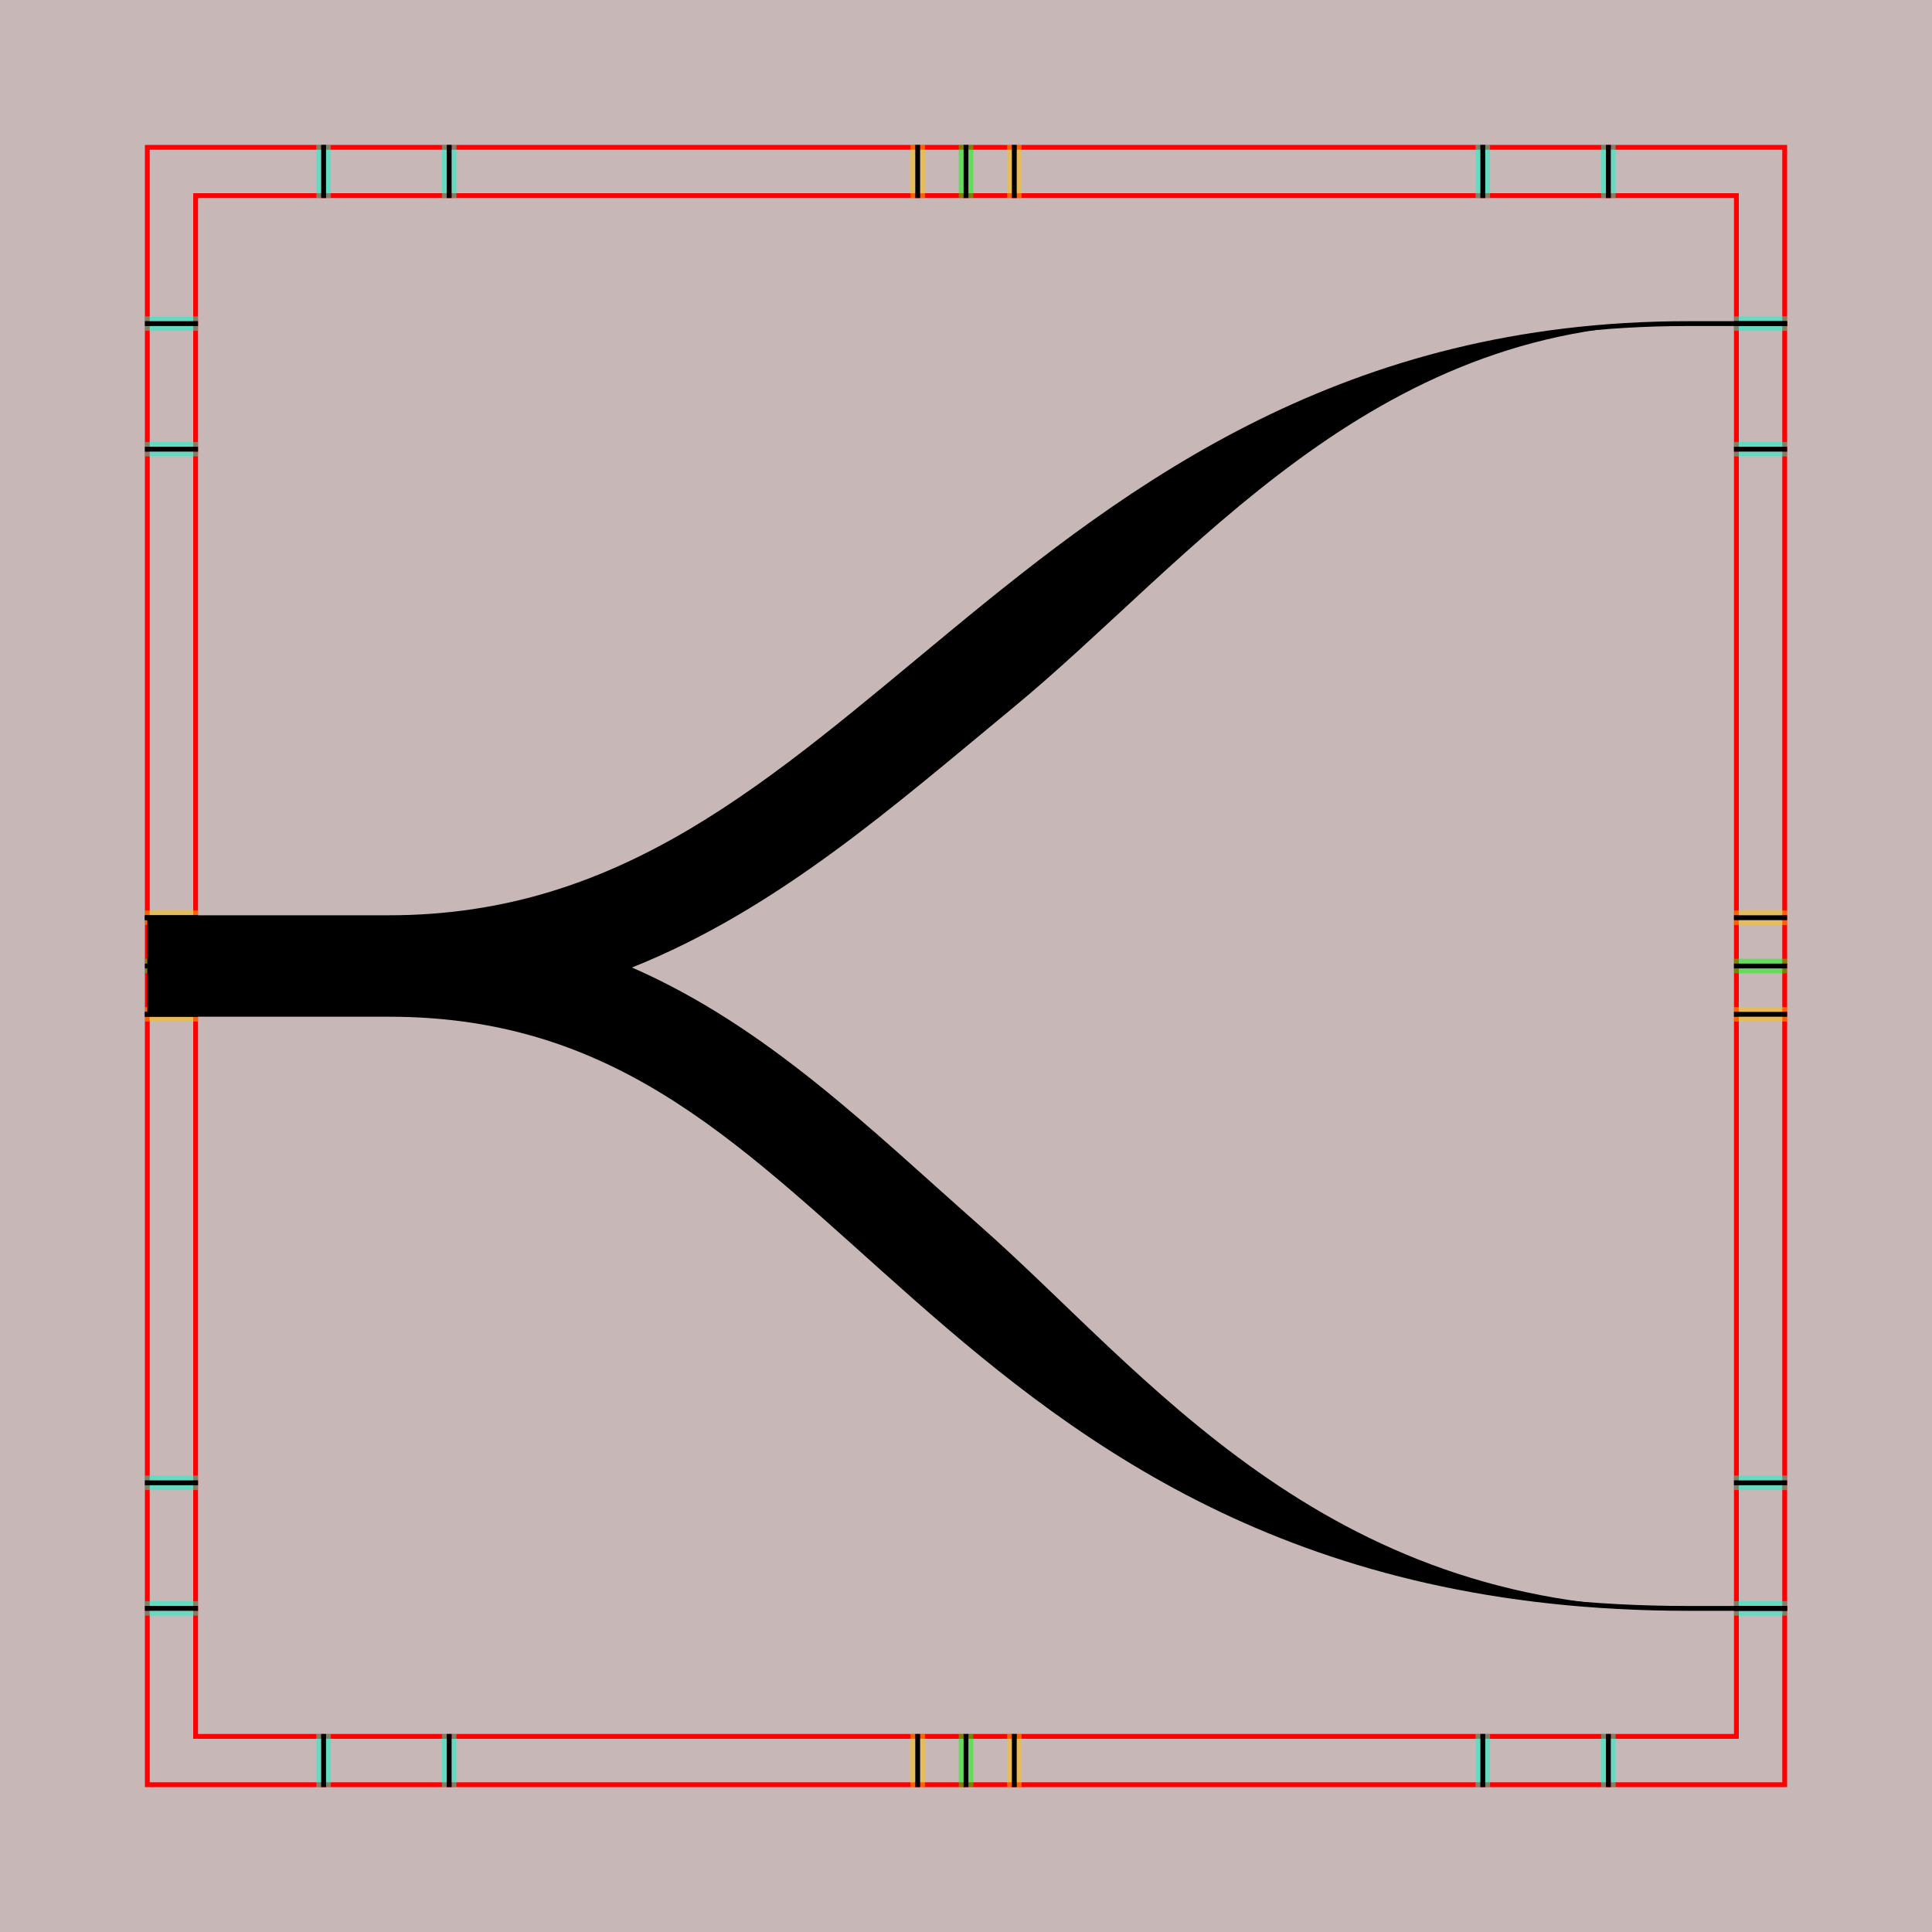
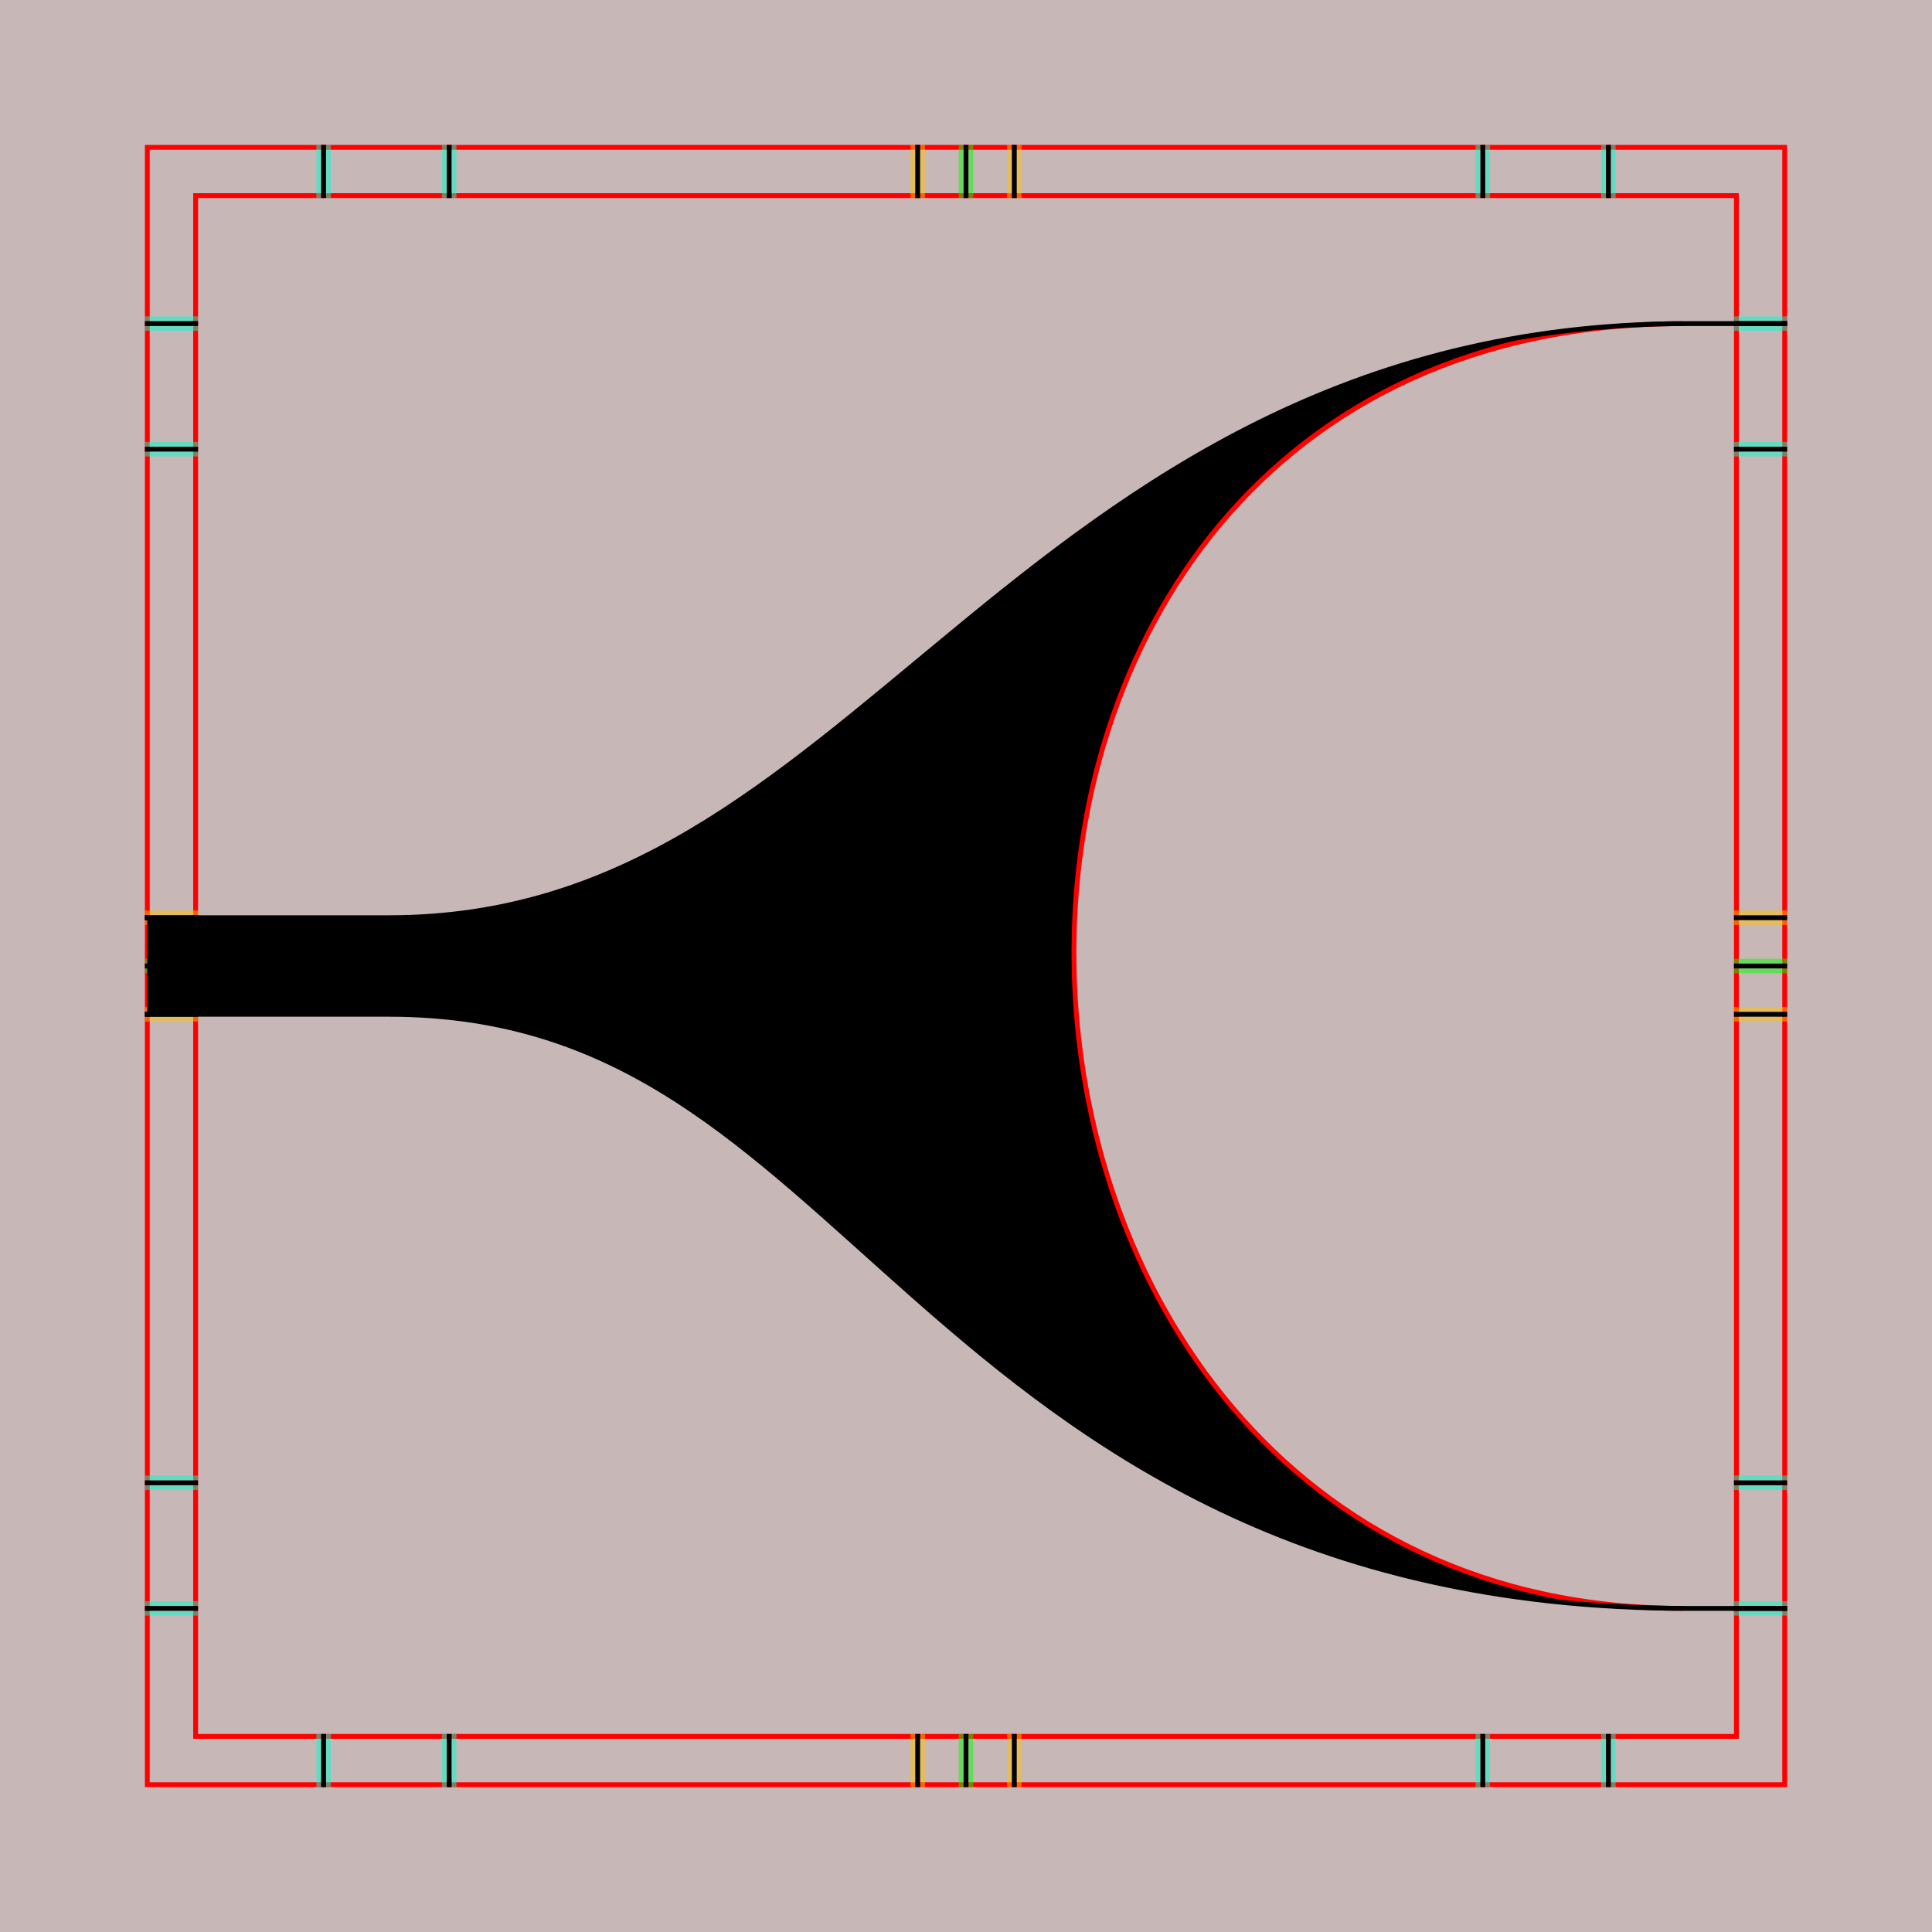
<svg xmlns="http://www.w3.org/2000/svg" style="display:inline" version="1.1" id="svg2902" height="400" width="400">
  <defs id="defs2904" />
  <g id="layer1">
    <path style="color:#000000;fill:#c8b7b7;fill-opacity:1;fill-rule:nonzero;stroke:none;stroke-width:0;marker:none;visibility:visible;display:inline;overflow:visible;enable-background:accumulate" d="m 0,0 400,0 0,400 -400,0 z" id="rect3096" />
  </g>
  <g id="XX_referenz" layerid="XX_referenz" style="display:inline">
    <path id="innerframe" style="fill:none;stroke:#ff0000;stroke-width:1;stroke-linecap:round;stroke-linejoin:miter;stroke-miterlimit:3.9;stroke-opacity:1;stroke-dasharray:none" d="m 40.5,40.5 319,0 0,319 -319,0 0,-319 z" />
    <path id="outerframe" style="fill:none;stroke:#ff0000;stroke-width:1;stroke-linecap:round;stroke-linejoin:miter;stroke-miterlimit:3.9;stroke-opacity:1;stroke-dasharray:none;display:inline" d="m 30.5,30.5 339,0 0,339 -339,0 0,-339 z" />
    <path style="opacity:0.5;fill:none;stroke:#ffc200;stroke-width:1px;stroke-linecap:square;stroke-linejoin:miter;stroke-opacity:1;display:inline" d="m 189,30.5 0,10" id="ref-S-top-1" />
    <path style="opacity:0.5;fill:none;stroke:#ffc200;stroke-width:1px;stroke-linecap:square;stroke-linejoin:miter;stroke-opacity:1;display:inline" d="m 191,30.5 0,10" id="ref-S-top-2" />
    <path style="opacity:0.5;fill:none;stroke:#ffc200;stroke-width:1px;stroke-linecap:square;stroke-linejoin:miter;stroke-opacity:1;display:inline" d="m 209,30.5 0,10" id="ref-S-top-3" />
    <path style="opacity:0.5;fill:none;stroke:#ffc200;stroke-width:1px;stroke-linecap:square;stroke-linejoin:miter;stroke-opacity:1;display:inline" d="m 211,30.5 0,10" id="ref-S-top-4" />
    <path style="opacity:0.5;fill:none;stroke:#00ff00;stroke-width:1px;stroke-linecap:square;stroke-linejoin:miter;stroke-opacity:1;display:inline" d="m 199,30.5 0,10" id="ref-I-top-1" />
    <path style="opacity:0.5;fill:none;stroke:#00ff00;stroke-width:1px;stroke-linecap:square;stroke-linejoin:miter;stroke-opacity:1;display:inline" d="m 201,30.5 0,10" id="ref-I-top-2" />
    <path style="opacity:0.5;color:#000000;fill:none;stroke:#00ffcc;stroke-width:1px;stroke-linecap:square;stroke-linejoin:miter;stroke-miterlimit:4;stroke-opacity:1;stroke-dasharray:none;stroke-dashoffset:0;marker:none;visibility:visible;display:inline;overflow:visible;enable-background:accumulate" d="m 66,30.5 0,10" id="ref-C-top-1" />
    <path style="opacity:0.5;color:#000000;fill:none;stroke:#00ffcc;stroke-width:1px;stroke-linecap:square;stroke-linejoin:miter;stroke-miterlimit:4;stroke-opacity:1;stroke-dasharray:none;stroke-dashoffset:0;marker:none;visibility:visible;display:inline;overflow:visible;enable-background:accumulate" d="m 68,30.5 0,10" id="ref-C-top-2" />
    <path style="opacity:0.5;color:#000000;fill:none;stroke:#00ffcc;stroke-width:1px;stroke-linecap:square;stroke-linejoin:miter;stroke-miterlimit:4;stroke-opacity:1;stroke-dasharray:none;stroke-dashoffset:0;marker:none;visibility:visible;display:inline;overflow:visible;enable-background:accumulate" d="m 92,30.5 0,10" id="ref-C-top-3" />
    <path style="opacity:0.5;color:#000000;fill:none;stroke:#00ffcc;stroke-width:1px;stroke-linecap:square;stroke-linejoin:miter;stroke-miterlimit:4;stroke-opacity:1;stroke-dasharray:none;stroke-dashoffset:0;marker:none;visibility:visible;display:inline;overflow:visible;enable-background:accumulate" d="m 94,30.5 0,10" id="ref-C-top-4" />
    <path style="opacity:0.5;color:#000000;fill:none;stroke:#00ffcc;stroke-width:1px;stroke-linecap:square;stroke-linejoin:miter;stroke-miterlimit:4;stroke-opacity:1;stroke-dasharray:none;stroke-dashoffset:0;marker:none;visibility:visible;display:inline;overflow:visible;enable-background:accumulate" d="m 306,30.5 0,10" id="ref-C-top-5" />
    <path style="opacity:0.5;color:#000000;fill:none;stroke:#00ffcc;stroke-width:1px;stroke-linecap:square;stroke-linejoin:miter;stroke-miterlimit:4;stroke-opacity:1;stroke-dasharray:none;stroke-dashoffset:0;marker:none;visibility:visible;display:inline;overflow:visible;enable-background:accumulate" d="m 308,30.5 0,10" id="ref-C-top-6" />
    <path style="opacity:0.5;color:#000000;fill:none;stroke:#00ffcc;stroke-width:1px;stroke-linecap:square;stroke-linejoin:miter;stroke-miterlimit:4;stroke-opacity:1;stroke-dasharray:none;stroke-dashoffset:0;marker:none;visibility:visible;display:inline;overflow:visible;enable-background:accumulate" d="m 332,30.5 0,10" id="ref-C-top-7" />
    <path style="opacity:0.5;color:#000000;fill:none;stroke:#00ffcc;stroke-width:1px;stroke-linecap:square;stroke-linejoin:miter;stroke-miterlimit:4;stroke-opacity:1;stroke-dasharray:none;stroke-dashoffset:0;marker:none;visibility:visible;display:inline;overflow:visible;enable-background:accumulate" d="m 334,30.5 0,10" id="ref-C-top-8" />
    <path style="color:#000000;fill:none;stroke:#000000;stroke-width:1px;stroke-linecap:square;stroke-linejoin:miter;stroke-miterlimit:4;stroke-opacity:1;stroke-dasharray:none;stroke-dashoffset:0;marker:none;visibility:visible;display:inline;overflow:visible;enable-background:accumulate" d="m 190,30.5 0,10" id="S-top-1" />
    <path style="color:#000000;fill:none;stroke:#000000;stroke-width:1px;stroke-linecap:square;stroke-linejoin:miter;stroke-miterlimit:4;stroke-opacity:1;stroke-dasharray:none;stroke-dashoffset:0;marker:none;visibility:visible;display:inline;overflow:visible;enable-background:accumulate" d="m 210,30.5 0,10" id="S-top-2" />
    <path style="fill:none;stroke:#000000;stroke-width:1px;stroke-linecap:square;stroke-linejoin:miter;stroke-opacity:1;display:inline" d="m 200,30.5 0,10" id="I-top-1" />
    <path style="color:#000000;fill:none;stroke:#000000;stroke-width:1px;stroke-linecap:square;stroke-linejoin:miter;stroke-miterlimit:4;stroke-opacity:1;stroke-dasharray:none;stroke-dashoffset:0;marker:none;visibility:visible;display:inline;overflow:visible;enable-background:accumulate" d="m 67,30.5 0,10" id="C-top-1" />
    <path style="color:#000000;fill:none;stroke:#000000;stroke-width:1px;stroke-linecap:square;stroke-linejoin:miter;stroke-miterlimit:4;stroke-opacity:1;stroke-dasharray:none;stroke-dashoffset:0;marker:none;visibility:visible;display:inline;overflow:visible;enable-background:accumulate" d="m 93,30.5 0,10" id="C-top-2" />
    <path style="color:#000000;fill:none;stroke:#000000;stroke-width:1px;stroke-linecap:square;stroke-linejoin:miter;stroke-miterlimit:4;stroke-opacity:1;stroke-dasharray:none;stroke-dashoffset:0;marker:none;visibility:visible;display:inline;overflow:visible;enable-background:accumulate" d="m 307,30.5 0,10" id="C-top-3" />
    <path style="color:#000000;fill:none;stroke:#000000;stroke-width:1px;stroke-linecap:square;stroke-linejoin:miter;stroke-miterlimit:4;stroke-opacity:1;stroke-dasharray:none;stroke-dashoffset:0;marker:none;visibility:visible;display:inline;overflow:visible;enable-background:accumulate" d="m 333,30.5 0,10" id="C-top-4" />
    <path style="opacity:0.5;fill:none;stroke:#ffc200;stroke-width:1px;stroke-linecap:square;stroke-linejoin:miter;stroke-opacity:1;display:inline" d="m 369.5,189 -10,0" id="ref-S-right-1" />
    <path style="opacity:0.5;fill:none;stroke:#ffc200;stroke-width:1px;stroke-linecap:square;stroke-linejoin:miter;stroke-opacity:1;display:inline" d="m 369.5,191 -10,0" id="ref-S-right-2" />
    <path style="opacity:0.5;fill:none;stroke:#ffc200;stroke-width:1px;stroke-linecap:square;stroke-linejoin:miter;stroke-opacity:1;display:inline" d="m 369.5,209 -10,0" id="ref-S-right-3" />
    <path style="opacity:0.5;fill:none;stroke:#ffc200;stroke-width:1px;stroke-linecap:square;stroke-linejoin:miter;stroke-opacity:1;display:inline" d="m 369.5,211 -10,0" id="ref-S-right-4" />
    <path style="opacity:0.5;fill:none;stroke:#00ff00;stroke-width:1px;stroke-linecap:square;stroke-linejoin:miter;stroke-opacity:1;display:inline" d="m 369.5,199 -10,0" id="ref-I-right-1" />
    <path style="opacity:0.5;fill:none;stroke:#00ff00;stroke-width:1px;stroke-linecap:square;stroke-linejoin:miter;stroke-opacity:1;display:inline" d="m 369.5,201 -10,0" id="ref-I-right-2" />
    <path style="opacity:0.5;color:#000000;fill:none;stroke:#00ffcc;stroke-width:1px;stroke-linecap:square;stroke-linejoin:miter;stroke-miterlimit:4;stroke-opacity:1;stroke-dasharray:none;stroke-dashoffset:0;marker:none;visibility:visible;display:inline;overflow:visible;enable-background:accumulate" d="m 369.5,66 -10,0" id="ref-C-right-1" />
    <path style="opacity:0.5;color:#000000;fill:none;stroke:#00ffcc;stroke-width:1px;stroke-linecap:square;stroke-linejoin:miter;stroke-miterlimit:4;stroke-opacity:1;stroke-dasharray:none;stroke-dashoffset:0;marker:none;visibility:visible;display:inline;overflow:visible;enable-background:accumulate" d="m 369.5,68 -10,0" id="ref-C-right-2" />
    <path style="opacity:0.5;color:#000000;fill:none;stroke:#00ffcc;stroke-width:1px;stroke-linecap:square;stroke-linejoin:miter;stroke-miterlimit:4;stroke-opacity:1;stroke-dasharray:none;stroke-dashoffset:0;marker:none;visibility:visible;display:inline;overflow:visible;enable-background:accumulate" d="m 369.5,92 -10,0" id="ref-C-right-3" />
    <path style="opacity:0.5;color:#000000;fill:none;stroke:#00ffcc;stroke-width:1px;stroke-linecap:square;stroke-linejoin:miter;stroke-miterlimit:4;stroke-opacity:1;stroke-dasharray:none;stroke-dashoffset:0;marker:none;visibility:visible;display:inline;overflow:visible;enable-background:accumulate" d="m 369.5,94 -10,0" id="ref-C-right-4" />
    <path style="opacity:0.5;color:#000000;fill:none;stroke:#00ffcc;stroke-width:1px;stroke-linecap:square;stroke-linejoin:miter;stroke-miterlimit:4;stroke-opacity:1;stroke-dasharray:none;stroke-dashoffset:0;marker:none;visibility:visible;display:inline;overflow:visible;enable-background:accumulate" d="m 369.5,306 -10,0" id="ref-C-right-5" />
    <path style="opacity:0.5;color:#000000;fill:none;stroke:#00ffcc;stroke-width:1px;stroke-linecap:square;stroke-linejoin:miter;stroke-miterlimit:4;stroke-opacity:1;stroke-dasharray:none;stroke-dashoffset:0;marker:none;visibility:visible;display:inline;overflow:visible;enable-background:accumulate" d="m 369.5,308 -10,0" id="ref-C-right-6" />
    <path style="opacity:0.5;color:#000000;fill:none;stroke:#00ffcc;stroke-width:1px;stroke-linecap:square;stroke-linejoin:miter;stroke-miterlimit:4;stroke-opacity:1;stroke-dasharray:none;stroke-dashoffset:0;marker:none;visibility:visible;display:inline;overflow:visible;enable-background:accumulate" d="m 369.5,332 -10,0" id="ref-C-right-7" />
    <path style="opacity:0.5;color:#000000;fill:none;stroke:#00ffcc;stroke-width:1px;stroke-linecap:square;stroke-linejoin:miter;stroke-miterlimit:4;stroke-opacity:1;stroke-dasharray:none;stroke-dashoffset:0;marker:none;visibility:visible;display:inline;overflow:visible;enable-background:accumulate" d="m 369.5,334 -10,0" id="ref-C-right-8" />
    <path style="fill:none;stroke:#000000;stroke-width:1px;stroke-linecap:square;stroke-linejoin:miter;stroke-opacity:1" d="m 369.5,190 -10,0" id="S-right-1" />
    <path style="fill:none;stroke:#000000;stroke-width:1px;stroke-linecap:square;stroke-linejoin:miter;stroke-opacity:1;display:inline" d="m 369.5,210 -10,0" id="S-right-2" />
    <path style="fill:none;stroke:#000000;stroke-width:1px;stroke-linecap:square;stroke-linejoin:miter;stroke-opacity:1;display:inline" d="m 369.5,200 -10,0" id="I-right-1" />
    <path style="color:#000000;fill:none;stroke:#000000;stroke-width:1px;stroke-linecap:square;stroke-linejoin:miter;stroke-miterlimit:4;stroke-opacity:1;stroke-dasharray:none;stroke-dashoffset:0;marker:none;visibility:visible;display:inline;overflow:visible;enable-background:accumulate" d="m 369.5,67 -10,0" id="C-right-1" />
    <path style="color:#000000;fill:none;stroke:#000000;stroke-width:1px;stroke-linecap:square;stroke-linejoin:miter;stroke-miterlimit:4;stroke-opacity:1;stroke-dasharray:none;stroke-dashoffset:0;marker:none;visibility:visible;display:inline;overflow:visible;enable-background:accumulate" d="m 369.5,93 -10,0" id="C-right-2" />
    <path style="color:#000000;fill:none;stroke:#000000;stroke-width:1px;stroke-linecap:square;stroke-linejoin:miter;stroke-miterlimit:4;stroke-opacity:1;stroke-dasharray:none;stroke-dashoffset:0;marker:none;visibility:visible;display:inline;overflow:visible;enable-background:accumulate" d="m 369.5,307 -10,0" id="C-right-3" />
    <path style="color:#000000;fill:none;stroke:#000000;stroke-width:1px;stroke-linecap:square;stroke-linejoin:miter;stroke-miterlimit:4;stroke-opacity:1;stroke-dasharray:none;stroke-dashoffset:0;marker:none;visibility:visible;display:inline;overflow:visible;enable-background:accumulate" d="m 369.5,333 -10,0" id="C-right-4" />
    <path style="opacity:0.5;fill:none;stroke:#ffc200;stroke-width:1px;stroke-linecap:square;stroke-linejoin:miter;stroke-opacity:1;display:inline" d="m 189,369.5 0,-10" id="ref-S-bottom-1" />
    <path style="opacity:0.5;fill:none;stroke:#ffc200;stroke-width:1px;stroke-linecap:square;stroke-linejoin:miter;stroke-opacity:1;display:inline" d="m 191,369.5 0,-10" id="ref-S-bottom-2" />
    <path style="opacity:0.5;fill:none;stroke:#ffc200;stroke-width:1px;stroke-linecap:square;stroke-linejoin:miter;stroke-opacity:1;display:inline" d="m 209,369.5 0,-10" id="ref-S-bottom-3" />
    <path style="opacity:0.5;fill:none;stroke:#ffc200;stroke-width:1px;stroke-linecap:square;stroke-linejoin:miter;stroke-opacity:1;display:inline" d="m 211,369.5 0,-10" id="ref-S-bottom-4" />
    <path style="opacity:0.5;fill:none;stroke:#00ff00;stroke-width:1px;stroke-linecap:square;stroke-linejoin:miter;stroke-opacity:1;display:inline" d="m 199,369.5 0,-10" id="ref-I-bottom-1" />
    <path style="opacity:0.5;fill:none;stroke:#00ff00;stroke-width:1px;stroke-linecap:square;stroke-linejoin:miter;stroke-opacity:1;display:inline" d="m 201,369.5 0,-10" id="ref-I-bottom-2" />
    <path style="opacity:0.5;color:#000000;fill:none;stroke:#00ffcc;stroke-width:1px;stroke-linecap:square;stroke-linejoin:miter;stroke-miterlimit:4;stroke-opacity:1;stroke-dasharray:none;stroke-dashoffset:0;marker:none;visibility:visible;display:inline;overflow:visible;enable-background:accumulate" d="m 66,369.5 0,-10" id="ref-C-bottom-1" />
    <path style="opacity:0.5;color:#000000;fill:none;stroke:#00ffcc;stroke-width:1px;stroke-linecap:square;stroke-linejoin:miter;stroke-miterlimit:4;stroke-opacity:1;stroke-dasharray:none;stroke-dashoffset:0;marker:none;visibility:visible;display:inline;overflow:visible;enable-background:accumulate" d="m 68,369.5 0,-10" id="ref-C-bottom-2" />
    <path style="opacity:0.5;color:#000000;fill:none;stroke:#00ffcc;stroke-width:1px;stroke-linecap:square;stroke-linejoin:miter;stroke-miterlimit:4;stroke-opacity:1;stroke-dasharray:none;stroke-dashoffset:0;marker:none;visibility:visible;display:inline;overflow:visible;enable-background:accumulate" d="m 92,369.5 0,-10" id="ref-C-bottom-3" />
    <path style="opacity:0.5;color:#000000;fill:none;stroke:#00ffcc;stroke-width:1px;stroke-linecap:square;stroke-linejoin:miter;stroke-miterlimit:4;stroke-opacity:1;stroke-dasharray:none;stroke-dashoffset:0;marker:none;visibility:visible;display:inline;overflow:visible;enable-background:accumulate" d="m 94,369.5 0,-10" id="ref-C-bottom-4" />
    <path style="opacity:0.5;color:#000000;fill:none;stroke:#00ffcc;stroke-width:1px;stroke-linecap:square;stroke-linejoin:miter;stroke-miterlimit:4;stroke-opacity:1;stroke-dasharray:none;stroke-dashoffset:0;marker:none;visibility:visible;display:inline;overflow:visible;enable-background:accumulate" d="m 306,369.5 0,-10" id="ref-C-bottom-5" />
    <path style="opacity:0.5;color:#000000;fill:none;stroke:#00ffcc;stroke-width:1px;stroke-linecap:square;stroke-linejoin:miter;stroke-miterlimit:4;stroke-opacity:1;stroke-dasharray:none;stroke-dashoffset:0;marker:none;visibility:visible;display:inline;overflow:visible;enable-background:accumulate" d="m 308,369.5 0,-10" id="ref-C-bottom-6" />
    <path style="opacity:0.5;color:#000000;fill:none;stroke:#00ffcc;stroke-width:1px;stroke-linecap:square;stroke-linejoin:miter;stroke-miterlimit:4;stroke-opacity:1;stroke-dasharray:none;stroke-dashoffset:0;marker:none;visibility:visible;display:inline;overflow:visible;enable-background:accumulate" d="m 332,369.5 0,-10" id="ref-C-bottom-7" />
    <path style="opacity:0.5;color:#000000;fill:none;stroke:#00ffcc;stroke-width:1px;stroke-linecap:square;stroke-linejoin:miter;stroke-miterlimit:4;stroke-opacity:1;stroke-dasharray:none;stroke-dashoffset:0;marker:none;visibility:visible;display:inline;overflow:visible;enable-background:accumulate" d="m 334,369.5 0,-10" id="ref-C-bottom-8" />
    <path style="fill:none;stroke:#000000;stroke-width:1px;stroke-linecap:square;stroke-linejoin:miter;stroke-opacity:1;display:inline" d="m 190,369.5 0,-10" id="S-bottom-1" />
    <path style="fill:none;stroke:#000000;stroke-width:1px;stroke-linecap:square;stroke-linejoin:miter;stroke-opacity:1" d="m 210,369.5 0,-10" id="S-bottom-2" />
    <path style="fill:none;stroke:#000000;stroke-width:1px;stroke-linecap:square;stroke-linejoin:miter;stroke-opacity:1;display:inline" d="m 200,369.5 0,-10" id="I-bottom-1" />
    <path style="color:#000000;fill:none;stroke:#000000;stroke-width:1px;stroke-linecap:square;stroke-linejoin:miter;stroke-miterlimit:4;stroke-opacity:1;stroke-dasharray:none;stroke-dashoffset:0;marker:none;visibility:visible;display:inline;overflow:visible;enable-background:accumulate" d="m 67,369.5 0,-10" id="C-bottom-1" />
    <path style="color:#000000;fill:none;stroke:#000000;stroke-width:1px;stroke-linecap:square;stroke-linejoin:miter;stroke-miterlimit:4;stroke-opacity:1;stroke-dasharray:none;stroke-dashoffset:0;marker:none;visibility:visible;display:inline;overflow:visible;enable-background:accumulate" d="m 93,369.5 0,-10" id="C-bottom-2" />
    <path style="color:#000000;fill:none;stroke:#000000;stroke-width:1px;stroke-linecap:square;stroke-linejoin:miter;stroke-miterlimit:4;stroke-opacity:1;stroke-dasharray:none;stroke-dashoffset:0;marker:none;visibility:visible;display:inline;overflow:visible;enable-background:accumulate" d="m 307,369.5 0,-10" id="C-bottom-3" />
    <path style="color:#000000;fill:none;stroke:#000000;stroke-width:1px;stroke-linecap:square;stroke-linejoin:miter;stroke-miterlimit:4;stroke-opacity:1;stroke-dasharray:none;stroke-dashoffset:0;marker:none;visibility:visible;display:inline;overflow:visible;enable-background:accumulate" d="m 333,369.5 0,-10" id="C-bottom-4" />
    <path style="opacity:0.5;fill:none;stroke:#ffc200;stroke-width:1px;stroke-linecap:square;stroke-linejoin:miter;stroke-opacity:1;display:inline" d="m 30.5,189 10,0" id="ref-S-left-1" />
    <path style="opacity:0.5;fill:none;stroke:#ffc200;stroke-width:1px;stroke-linecap:square;stroke-linejoin:miter;stroke-opacity:1;display:inline" d="m 30.5,191 10,0" id="ref-S-left-2" />
    <path style="opacity:0.5;fill:none;stroke:#ffc200;stroke-width:1px;stroke-linecap:square;stroke-linejoin:miter;stroke-opacity:1" d="m 30.5,209 10,0" id="ref-S-left-3" />
    <path style="opacity:0.5;fill:none;stroke:#ffc200;stroke-width:1px;stroke-linecap:square;stroke-linejoin:miter;stroke-opacity:1;display:inline" d="m 30.5,211 10,0" id="ref-S-left-4" />
    <path style="opacity:0.5;fill:none;stroke:#00ff00;stroke-width:1px;stroke-linecap:square;stroke-linejoin:miter;stroke-opacity:1;display:inline" d="M 40.5,199 30.5,199" id="ref-I-left-1" />
    <path style="opacity:0.5;fill:none;stroke:#00ff00;stroke-width:1px;stroke-linecap:square;stroke-linejoin:miter;stroke-opacity:1;display:inline" d="M 40.5,201 30.5,201" id="ref-I-left-2" />
    <path style="opacity:0.5;color:#000000;fill:none;stroke:#00ffcc;stroke-width:1px;stroke-linecap:square;stroke-linejoin:miter;stroke-miterlimit:4;stroke-opacity:1;stroke-dasharray:none;stroke-dashoffset:0;marker:none;visibility:visible;display:inline;overflow:visible;enable-background:accumulate" d="m 30.5,66 10,0" id="ref-C-left-1" />
    <path style="opacity:0.5;color:#000000;fill:none;stroke:#00ffcc;stroke-width:1px;stroke-linecap:square;stroke-linejoin:miter;stroke-miterlimit:4;stroke-opacity:1;stroke-dasharray:none;stroke-dashoffset:0;marker:none;visibility:visible;display:inline;overflow:visible;enable-background:accumulate" d="m 30.5,68 10,0" id="ref-C-left-2" />
    <path style="opacity:0.5;color:#000000;fill:none;stroke:#00ffcc;stroke-width:1px;stroke-linecap:square;stroke-linejoin:miter;stroke-miterlimit:4;stroke-opacity:1;stroke-dasharray:none;stroke-dashoffset:0;marker:none;visibility:visible;display:inline;overflow:visible;enable-background:accumulate" d="m 30.5,92 10,0" id="ref-C-left-3" />
    <path style="opacity:0.5;color:#000000;fill:none;stroke:#00ffcc;stroke-width:1px;stroke-linecap:square;stroke-linejoin:miter;stroke-miterlimit:4;stroke-opacity:1;stroke-dasharray:none;stroke-dashoffset:0;marker:none;visibility:visible;display:inline;overflow:visible;enable-background:accumulate" d="m 30.5,94 10,0" id="ref-C-left-4" />
    <path style="opacity:0.5;color:#000000;fill:none;stroke:#00ffcc;stroke-width:1px;stroke-linecap:square;stroke-linejoin:miter;stroke-miterlimit:4;stroke-opacity:1;stroke-dasharray:none;stroke-dashoffset:0;marker:none;visibility:visible;display:inline;overflow:visible;enable-background:accumulate" d="m 30.5,306 10,0" id="ref-C-left-5" />
    <path style="opacity:0.5;color:#000000;fill:none;stroke:#00ffcc;stroke-width:1px;stroke-linecap:square;stroke-linejoin:miter;stroke-miterlimit:4;stroke-opacity:1;stroke-dasharray:none;stroke-dashoffset:0;marker:none;visibility:visible;display:inline;overflow:visible;enable-background:accumulate" d="m 30.5,308 10,0" id="ref-C-left-6" />
    <path style="opacity:0.5;color:#000000;fill:none;stroke:#00ffcc;stroke-width:1px;stroke-linecap:square;stroke-linejoin:miter;stroke-miterlimit:4;stroke-opacity:1;stroke-dasharray:none;stroke-dashoffset:0;marker:none;visibility:visible;display:inline;overflow:visible;enable-background:accumulate" d="m 30.5,332 10,0" id="ref-C-left-7" />
    <path style="opacity:0.5;color:#000000;fill:none;stroke:#00ffcc;stroke-width:1px;stroke-linecap:square;stroke-linejoin:miter;stroke-miterlimit:4;stroke-opacity:1;stroke-dasharray:none;stroke-dashoffset:0;marker:none;visibility:visible;display:inline;overflow:visible;enable-background:accumulate" d="m 30.5,334 10,0" id="ref-C-left-8" />
    <path style="fill:none;stroke:#000000;stroke-width:1px;stroke-linecap:square;stroke-linejoin:miter;stroke-opacity:1;display:inline" d="m 30.5,190 10,0" id="S-left-1" />
    <path style="fill:none;stroke:#000000;stroke-width:1px;stroke-linecap:square;stroke-linejoin:miter;stroke-opacity:1" d="m 30.5,210 10,0" id="S-left-2" />
    <path style="fill:none;stroke:#000000;stroke-width:1px;stroke-linecap:square;stroke-linejoin:miter;stroke-opacity:1;display:inline" d="M 40.5,200 30.5,200" id="I-left-1" />
    <path style="color:#000000;fill:none;stroke:#000000;stroke-width:1px;stroke-linecap:square;stroke-linejoin:miter;stroke-miterlimit:4;stroke-opacity:1;stroke-dasharray:none;stroke-dashoffset:0;marker:none;visibility:visible;display:inline;overflow:visible;enable-background:accumulate" d="m 30.5,67 10,0" id="C-left-1" />
    <path style="color:#000000;fill:none;stroke:#000000;stroke-width:1px;stroke-linecap:square;stroke-linejoin:miter;stroke-miterlimit:4;stroke-opacity:1;stroke-dasharray:none;stroke-dashoffset:0;marker:none;visibility:visible;display:inline;overflow:visible;enable-background:accumulate" d="m 30.5,93 10,0" id="C-left-2" />
    <path style="color:#000000;fill:none;stroke:#000000;stroke-width:1px;stroke-linecap:square;stroke-linejoin:miter;stroke-miterlimit:4;stroke-opacity:1;stroke-dasharray:none;stroke-dashoffset:0;marker:none;visibility:visible;display:inline;overflow:visible;enable-background:accumulate" d="m 30.5,307 10,0" id="C-left-3" />
    <path style="color:#000000;fill:none;stroke:#000000;stroke-width:1px;stroke-linecap:square;stroke-linejoin:miter;stroke-miterlimit:4;stroke-opacity:1;stroke-dasharray:none;stroke-dashoffset:0;marker:none;visibility:visible;display:inline;overflow:visible;enable-background:accumulate" d="m 30.5,333 10,0" id="C-left-4" />
  </g>
  <g style="display:none" layerid="element" id="element">
    <path style="color:#000000;fill:none;stroke:#ffff00;stroke-width:1px;stroke-linecap:square;stroke-linejoin:miter;stroke-miterlimit:4;stroke-opacity:1;stroke-dasharray:none;stroke-dashoffset:0;marker:none;visibility:visible;display:inline;overflow:visible;enable-background:accumulate" d="m 369.5,67 -10,0" id="C-right-1-7" />
    <path style="color:#000000;fill:none;stroke:#ffff00;stroke-width:1px;stroke-linecap:square;stroke-linejoin:miter;stroke-miterlimit:4;stroke-opacity:1;stroke-dasharray:none;stroke-dashoffset:0;marker:none;visibility:visible;display:inline;overflow:visible;enable-background:accumulate" d="m 369.5,333 -10,0" id="C-right-4-8" />
    <path style="fill:none;stroke:#ffff00;stroke-width:1px;stroke-linecap:square;stroke-linejoin:miter;stroke-opacity:1;display:inline" d="m 30.5,190 10,0" id="S-left-1-7" />
    <path style="fill:none;stroke:#ffff00;stroke-width:1px;stroke-linecap:square;stroke-linejoin:miter;stroke-opacity:1;display:inline" d="m 30.5,210 10,0" id="S-left-2-1" />
    <path id="path3117" style="color:#000000;fill:none;stroke:#ffff00;stroke-width:20;stroke-linecap:butt;stroke-linejoin:miter;stroke-miterlimit:4;stroke-opacity:1;stroke-dasharray:none;stroke-dashoffset:0;marker:none;visibility:visible;display:inline;overflow:visible;enable-background:accumulate" d="m 369.5,77.5 -10,0 C 223.56,77.5 185.628,200 80.5,200 L 40.5,200 30.5,200" />
    <path style="fill:none;stroke:#ff00ff;stroke-width:20;stroke-linecap:butt;stroke-linejoin:miter;stroke-miterlimit:4;stroke-opacity:1;stroke-dasharray:none;display:inline" d="m 369.5,322.5 -10,0 C 204.494,322.5 185.461,200 80.5,200 L 40.5,200 30.5,200" id="path101" />
  </g>
-   <g id="layer2" style="display:inline">
+   <g id="layer2" style="display:none">
    <path d="M 30.5,210 40.5,210 80.5,210 c 48.59,0 73.924,27.731 109.125,58.75 C 224.826,299.769 269.363,333 349.5,333 l 6,0 3,0 -10,0 c -74.868,0 -111.349,-49.019 -145.656,-79.25 -22.555,-19.876 -43.957,-41.179 -72,-53.438 30.165,-12.06 54.376,-33.552 78.969,-53.844 C 246.667,116.06 283.534,67 348.5,67 l 10,0 1,0 -10,0 C 278.526,67 234.472,100.19 197.094,131.031 159.715,161.872 129.179,190 80.5,190 L 40.5,190 30.5,190" style="fill:#000000;stroke:none;display:inline" id="path3994" />
    <path id="S-left-2-5" style="fill:none;stroke:#000000;stroke-width:1px;stroke-linecap:square;stroke-linejoin:miter;stroke-opacity:1;display:inline" d="M 30.5,190 40.5,190 80.5,190 c 48.679,0 79.215,-28.128 116.594,-58.969 C 234.472,100.19 278.526,67 349.5,67 l 10,0 10,0 M 30.5,210 40.5,210 80.5,210 c 48.59,0 73.924,27.731 109.125,58.75 C 224.826,299.769 269.363,333 349.5,333 l 6,0 14,0" />
  </g>
-   <g style="display:none" id="g3100">
+   <g style="display:inline" id="g3100">
    <path id="path3102" style="fill:#000000;stroke:none;display:inline" d="M 30.5,210 40.5,210 80.5,210 c 48.59,0 73.924,27.731 109.125,58.75 C 224.826,299.769 269.363,333 349.5,333 l 6,0 3,0 -10,0 c -163.553,0 -172.789,-266 0,-266 l 10,0 1,0 -10,0 C 278.526,67 234.472,100.19 197.094,131.031 159.715,161.872 129.179,190 80.5,190 L 40.5,190 30.5,190" />
-     <path d="M 348.5,333 C 184.947,333 175.711,67 348.5,67" style="fill:none;stroke:#ff0000;display:inline" id="path3106" />
+     <path d="M 348.5,333 C 184.947,333 175.711,67 348.5,67" style="fill:none;stroke:#ff0000;stroke-width:1px" id="path3106" />
    <path d="M 30.5,190 40.5,190 80.5,190 c 48.679,0 79.215,-28.128 116.594,-58.969 C 234.472,100.19 278.526,67 349.5,67 l 10,0 10,0 M 30.5,210 40.5,210 80.5,210 c 48.59,0 73.924,27.731 109.125,58.75 C 224.826,299.769 269.363,333 349.5,333 l 6,0 14,0" style="fill:none;stroke:#000000;stroke-width:1px;stroke-linecap:square;stroke-linejoin:miter;stroke-opacity:1;display:inline" id="path3104" />
  </g>
</svg>
